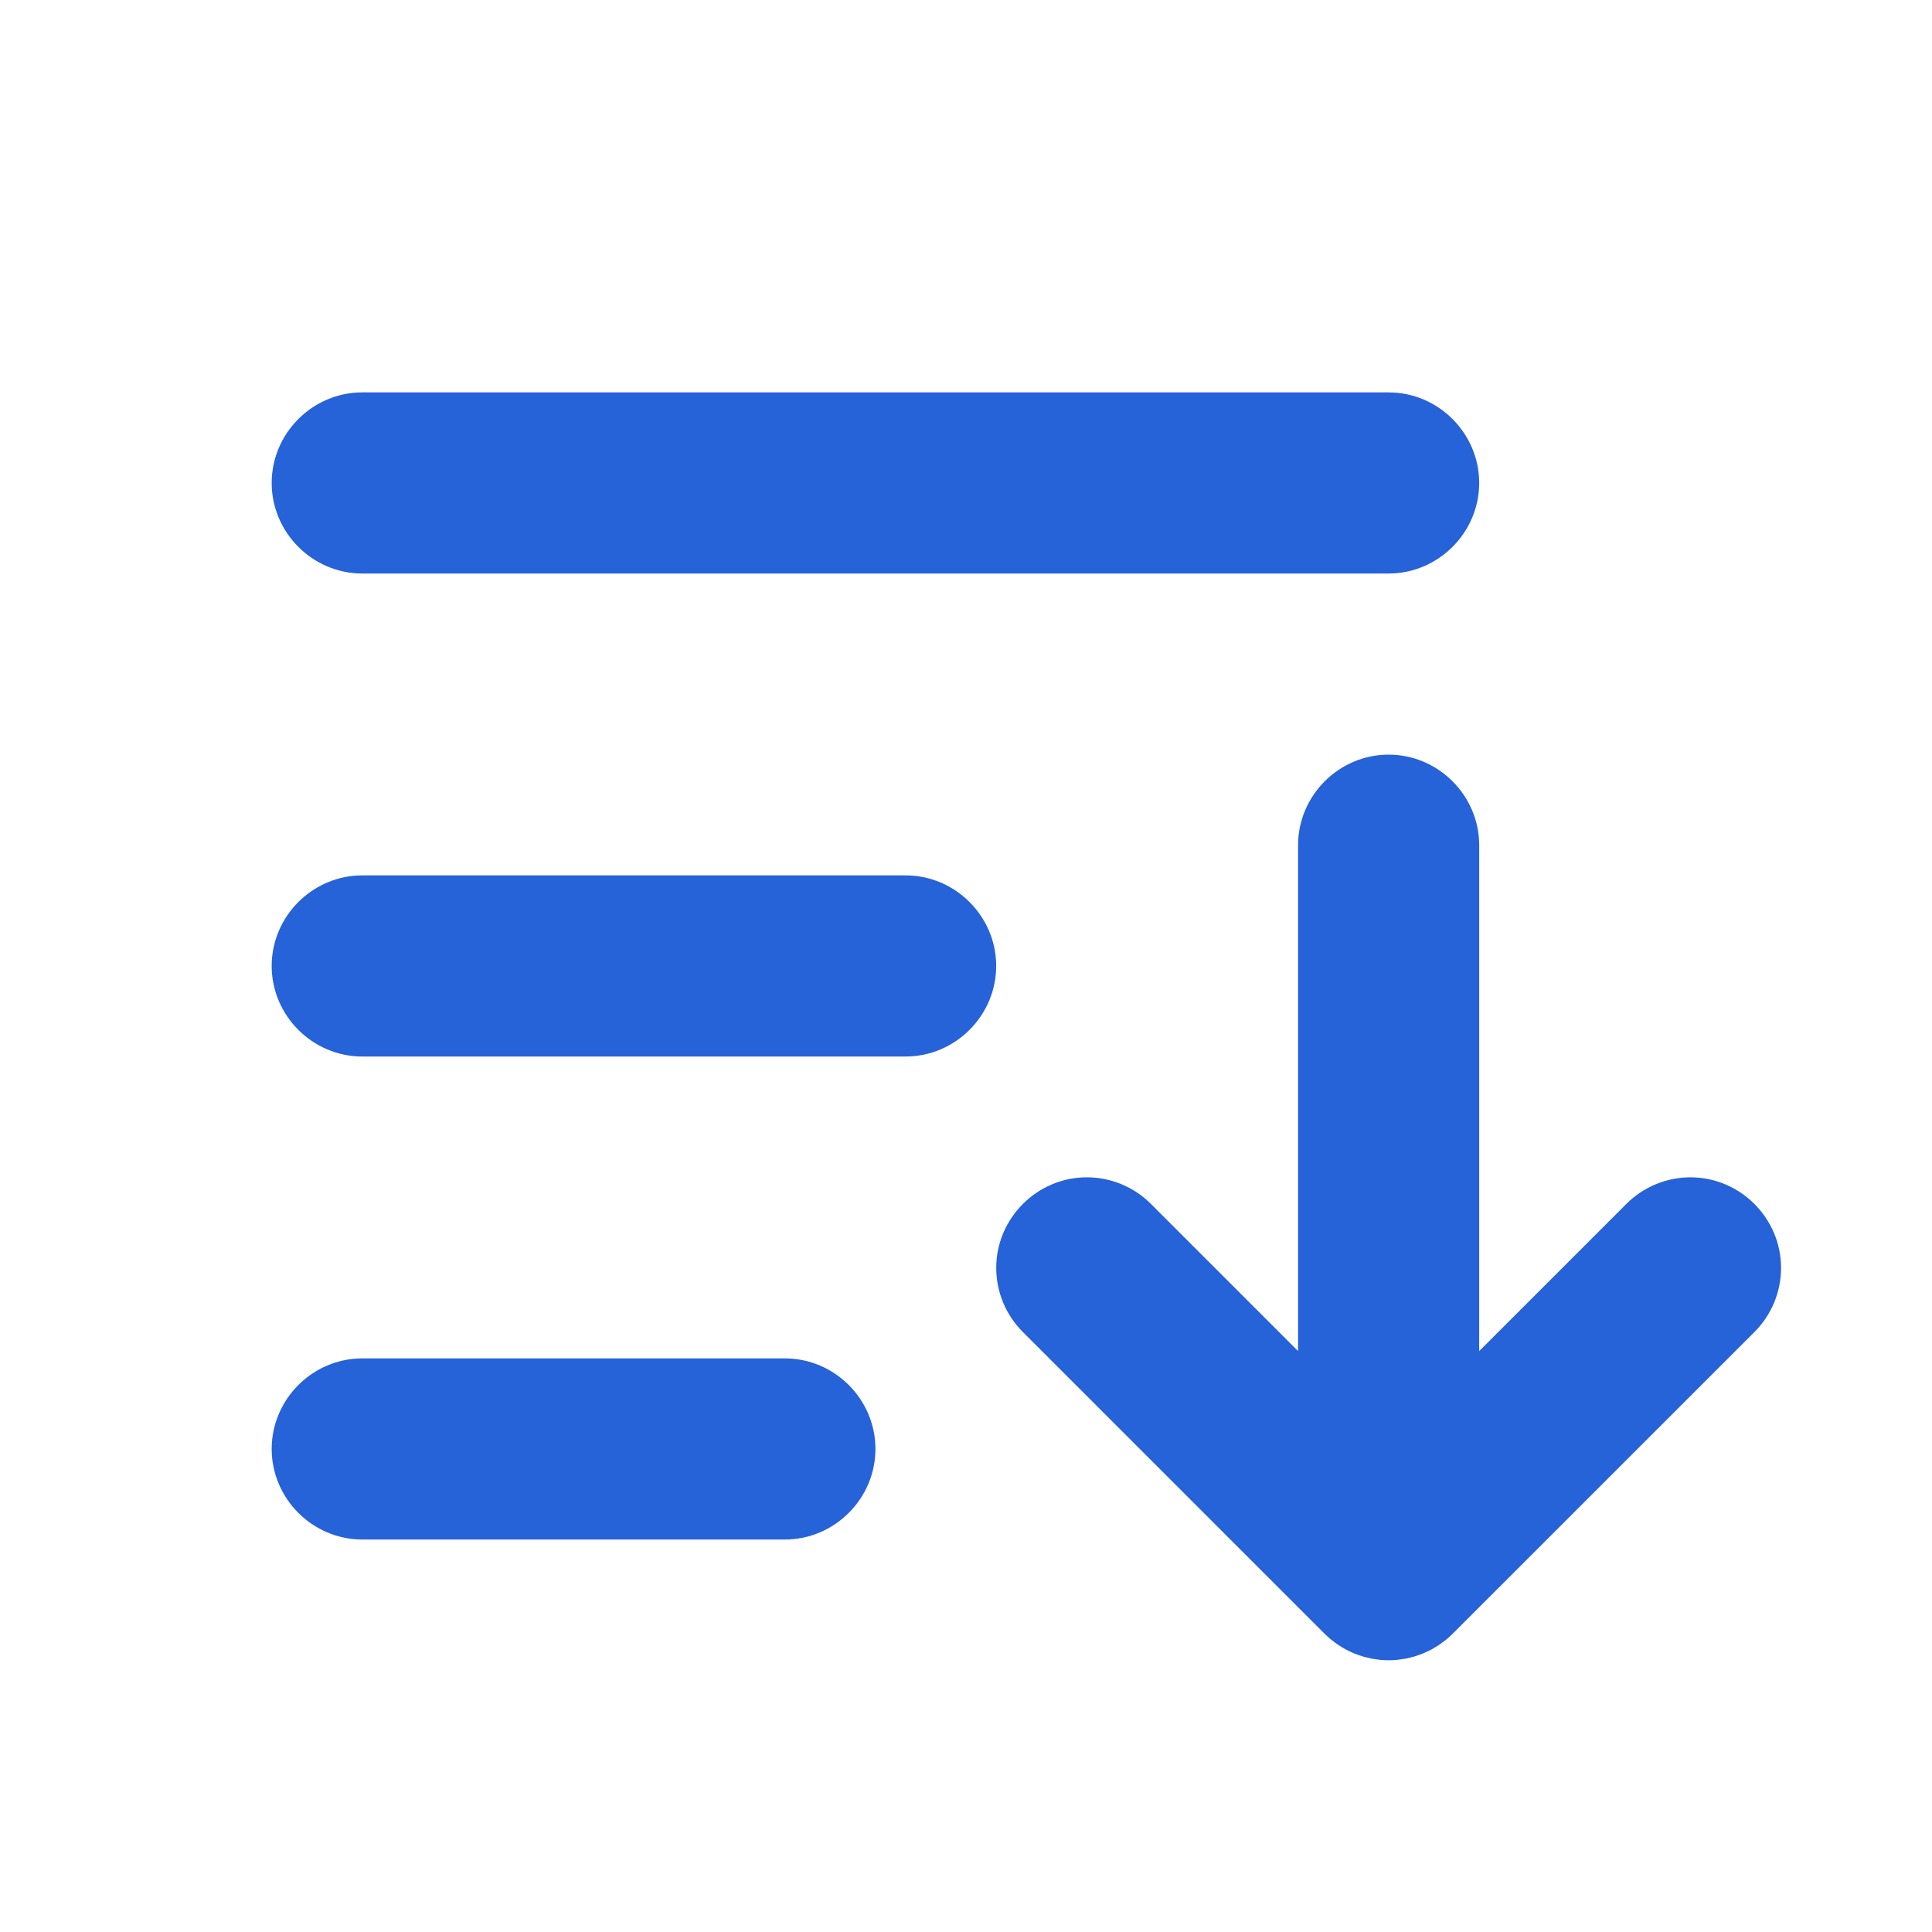
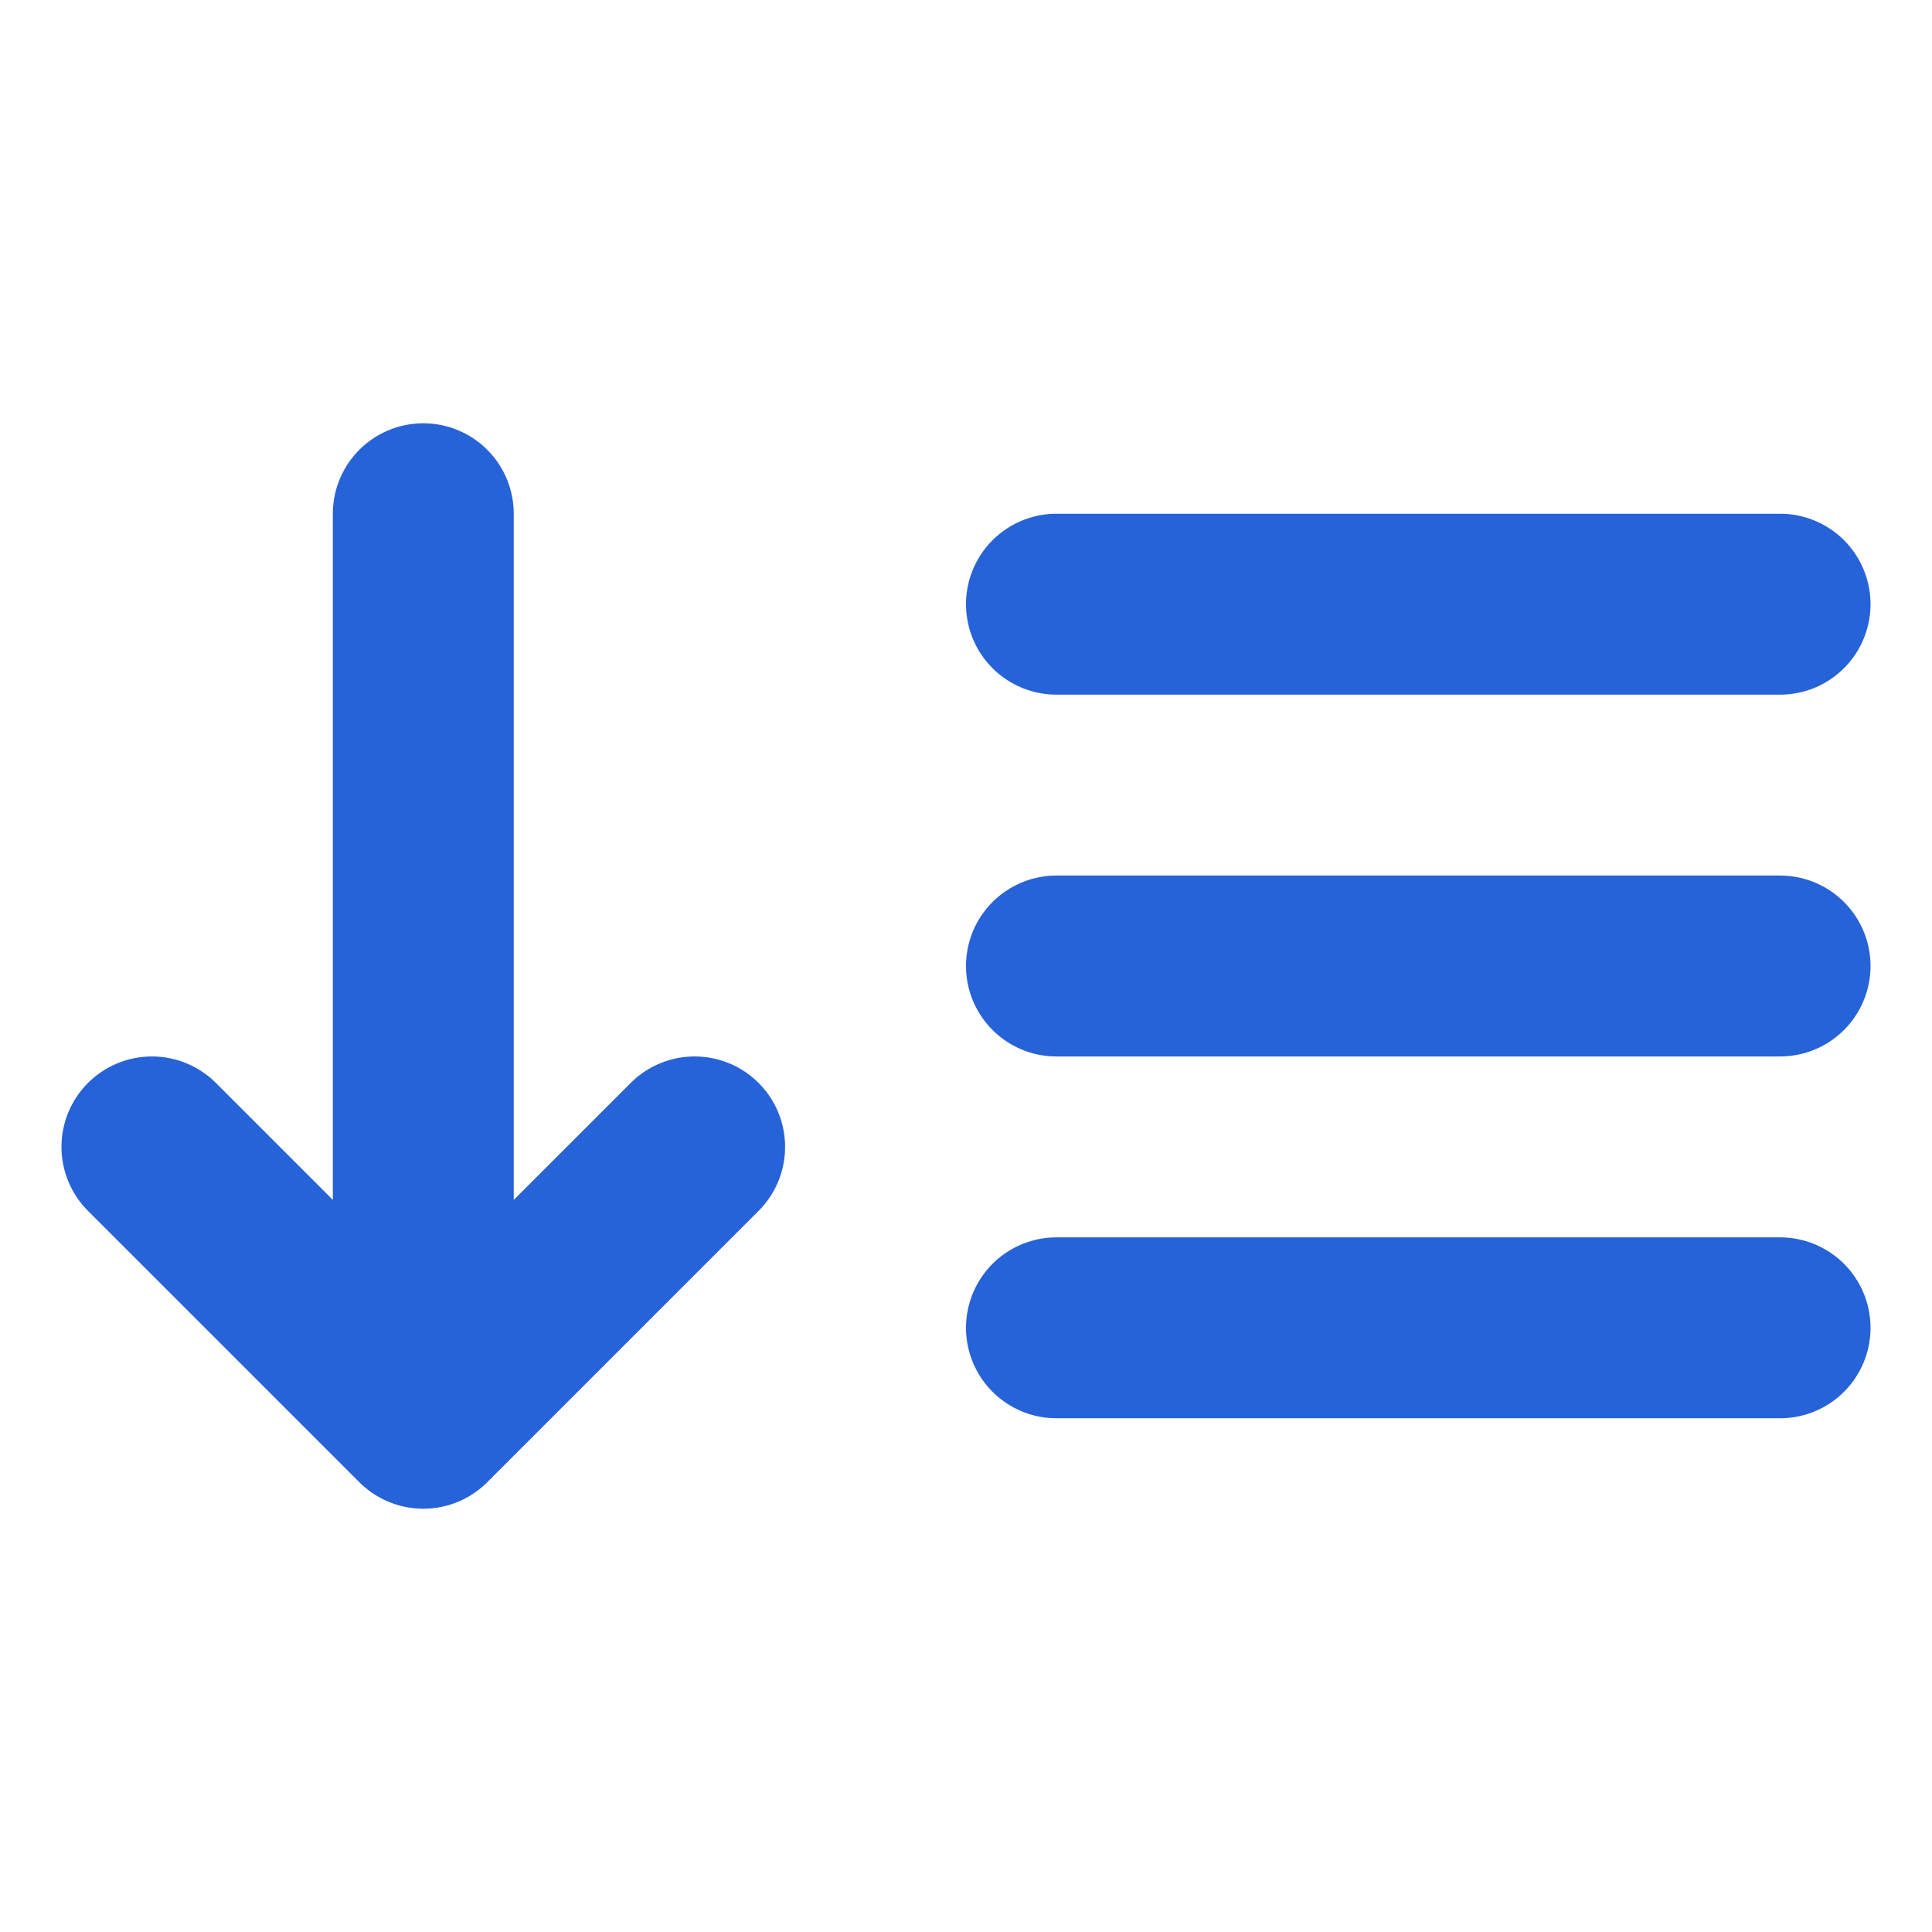
- <svg xmlns="http://www.w3.org/2000/svg" width="100%" height="100%" viewBox="0 0 512 512" version="1.1" xml:space="preserve" style="fill-rule:evenodd;clip-rule:evenodd;stroke-linejoin:round;stroke-miterlimit:2;">
-   <g transform="matrix(0.64,0,0,0.64,0,0)">
-     <path d="M726.511,551.521L601.514,676.5C601.401,676.612 601.276,676.707 601.163,676.818C600.394,677.568 599.603,678.294 598.773,678.976C598.322,679.348 597.844,679.672 597.379,680.018C596.863,680.402 596.359,680.802 595.824,681.161C595.285,681.523 594.727,681.834 594.174,682.163C593.675,682.461 593.189,682.774 592.676,683.048C592.117,683.348 591.544,683.601 590.973,683.869C590.433,684.124 589.902,684.394 589.348,684.623C588.799,684.851 588.236,685.035 587.677,685.235C587.082,685.449 586.493,685.678 585.883,685.862C585.326,686.032 584.761,686.154 584.198,686.296C583.576,686.453 582.959,686.628 582.324,686.753C581.676,686.881 581.021,686.958 580.368,687.052C579.811,687.132 579.263,687.237 578.699,687.293C577.469,687.414 576.235,687.48 575,687.48C573.766,687.48 572.531,687.414 571.301,687.293C570.741,687.239 570.198,687.133 569.646,687.054C568.987,686.959 568.327,686.883 567.673,686.753C567.044,686.628 566.434,686.454 565.816,686.299C565.247,686.157 564.676,686.032 564.114,685.862C563.509,685.679 562.924,685.452 562.332,685.238C561.771,685.037 561.205,684.852 560.649,684.623C560.097,684.393 559.567,684.124 559.027,683.869C558.458,683.601 557.883,683.348 557.324,683.048C556.809,682.774 556.32,682.459 555.82,682.16C555.269,681.831 554.712,681.521 554.177,681.162C553.632,680.798 553.121,680.392 552.597,680.001C552.141,679.659 551.673,679.342 551.228,678.977C550.337,678.247 549.486,677.47 548.667,676.661C548.607,676.603 548.542,676.554 548.483,676.496L423.483,551.496C416.465,544.468 412.518,534.931 412.518,524.998C412.518,504.426 429.447,487.498 450.019,487.498C459.952,487.498 469.488,491.444 476.517,498.463L537.5,559.448L537.5,349.98C537.5,329.408 554.428,312.48 575,312.48C595.572,312.48 612.5,329.408 612.5,349.98L612.5,559.456L673.483,498.481C680.513,491.453 690.057,487.501 699.997,487.501C720.569,487.501 737.497,504.429 737.497,525.001C737.497,534.945 733.542,544.491 726.511,551.521ZM374.997,362.48L150,362.48C129.428,362.48 112.5,379.408 112.5,399.98C112.5,420.552 129.428,437.48 150,437.48L374.997,437.48C395.569,437.48 412.497,420.552 412.497,399.98C412.497,379.408 395.569,362.48 374.997,362.48ZM150,237.48L574.997,237.48C595.569,237.48 612.497,220.552 612.497,199.98C612.497,179.408 595.569,162.48 574.997,162.48L150,162.48C129.428,162.48 112.5,179.408 112.5,199.98C112.5,220.552 129.428,237.48 150,237.48ZM325,562.48L150,562.48C129.428,562.48 112.5,579.408 112.5,599.98C112.5,620.552 129.428,637.48 150,637.48L325,637.48C345.572,637.48 362.5,620.552 362.5,599.98C362.5,579.408 345.572,562.48 325,562.48Z" style="fill:#2662d8;fill-rule:nonzero;" />
+ <svg xmlns="http://www.w3.org/2000/svg" width="100%" height="100%" viewBox="0 0 512 512" version="1.1" xml:space="preserve" style="fill-rule:evenodd;clip-rule:evenodd;stroke-linecap:round;stroke-linejoin:round;">
+   <g transform="matrix(23.9708,0,0,23.9708,-31.65,-31.65)">
+     <path d="M13,12L21,12M13,8L21,8M13,16L21,16M6,7L6,17M6,17L3,14M6,17L9,14" style="fill:none;fill-rule:nonzero;stroke:#2662d8;stroke-width:2px;" />
  </g>
</svg>
